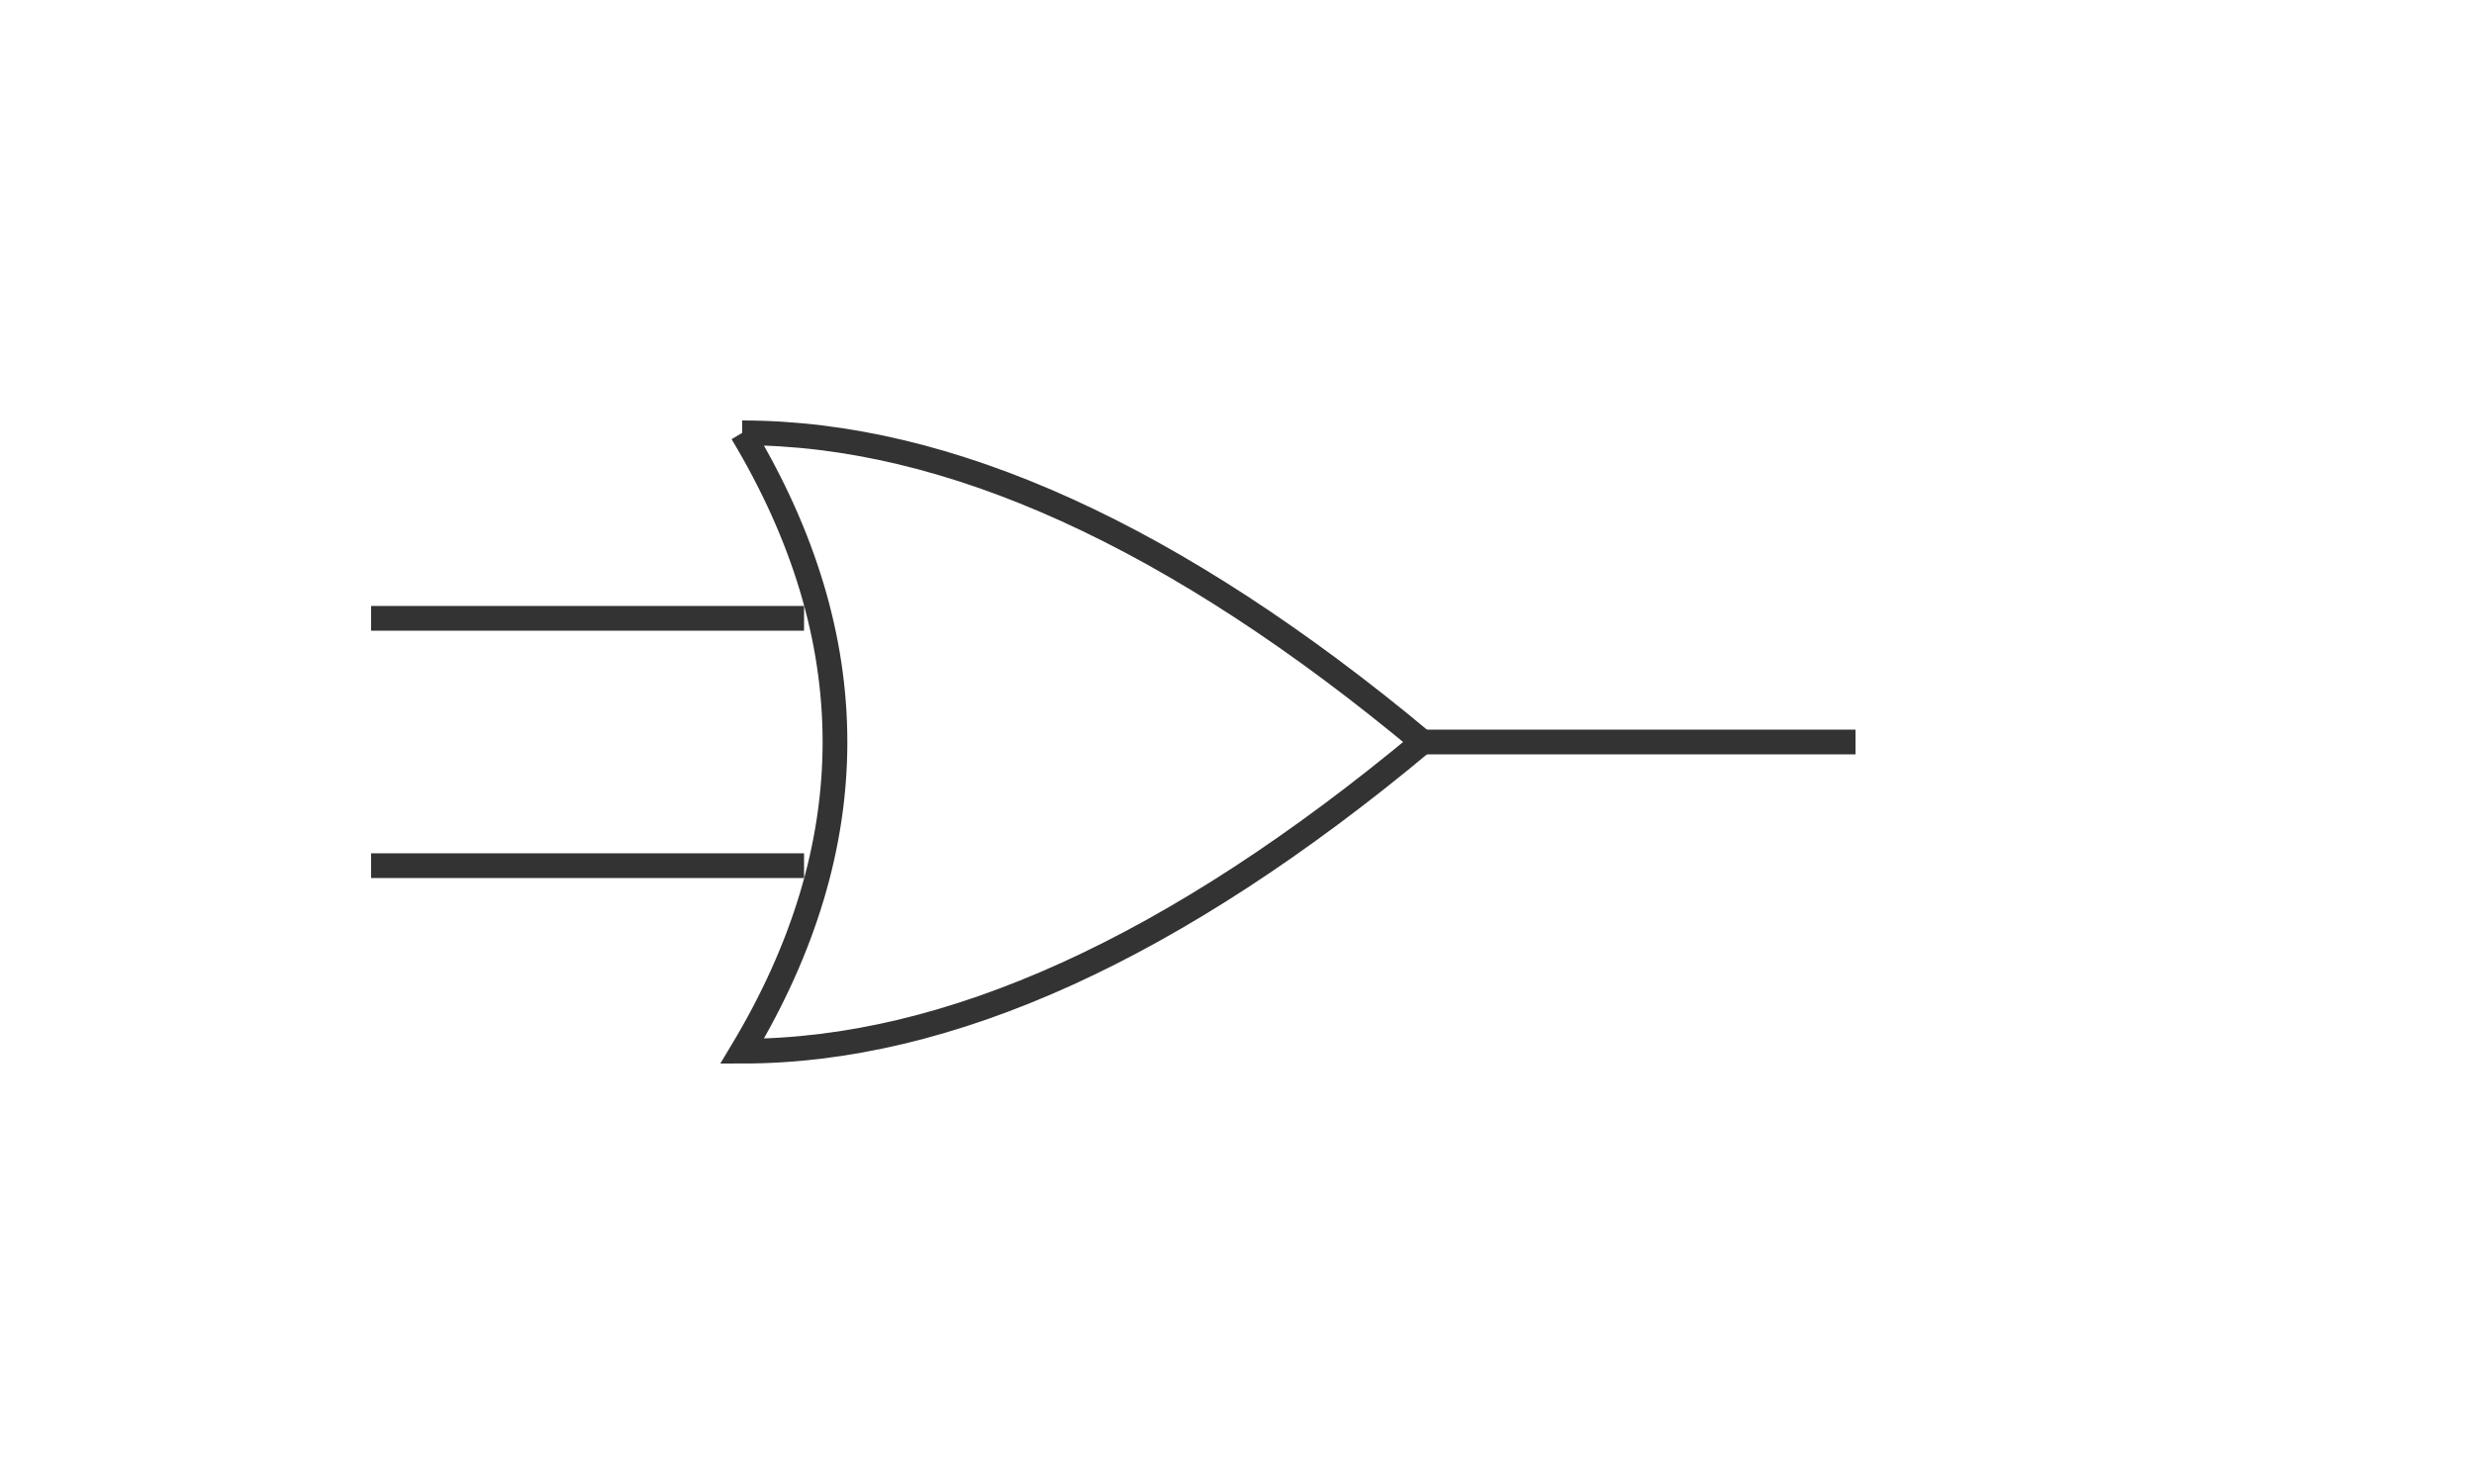
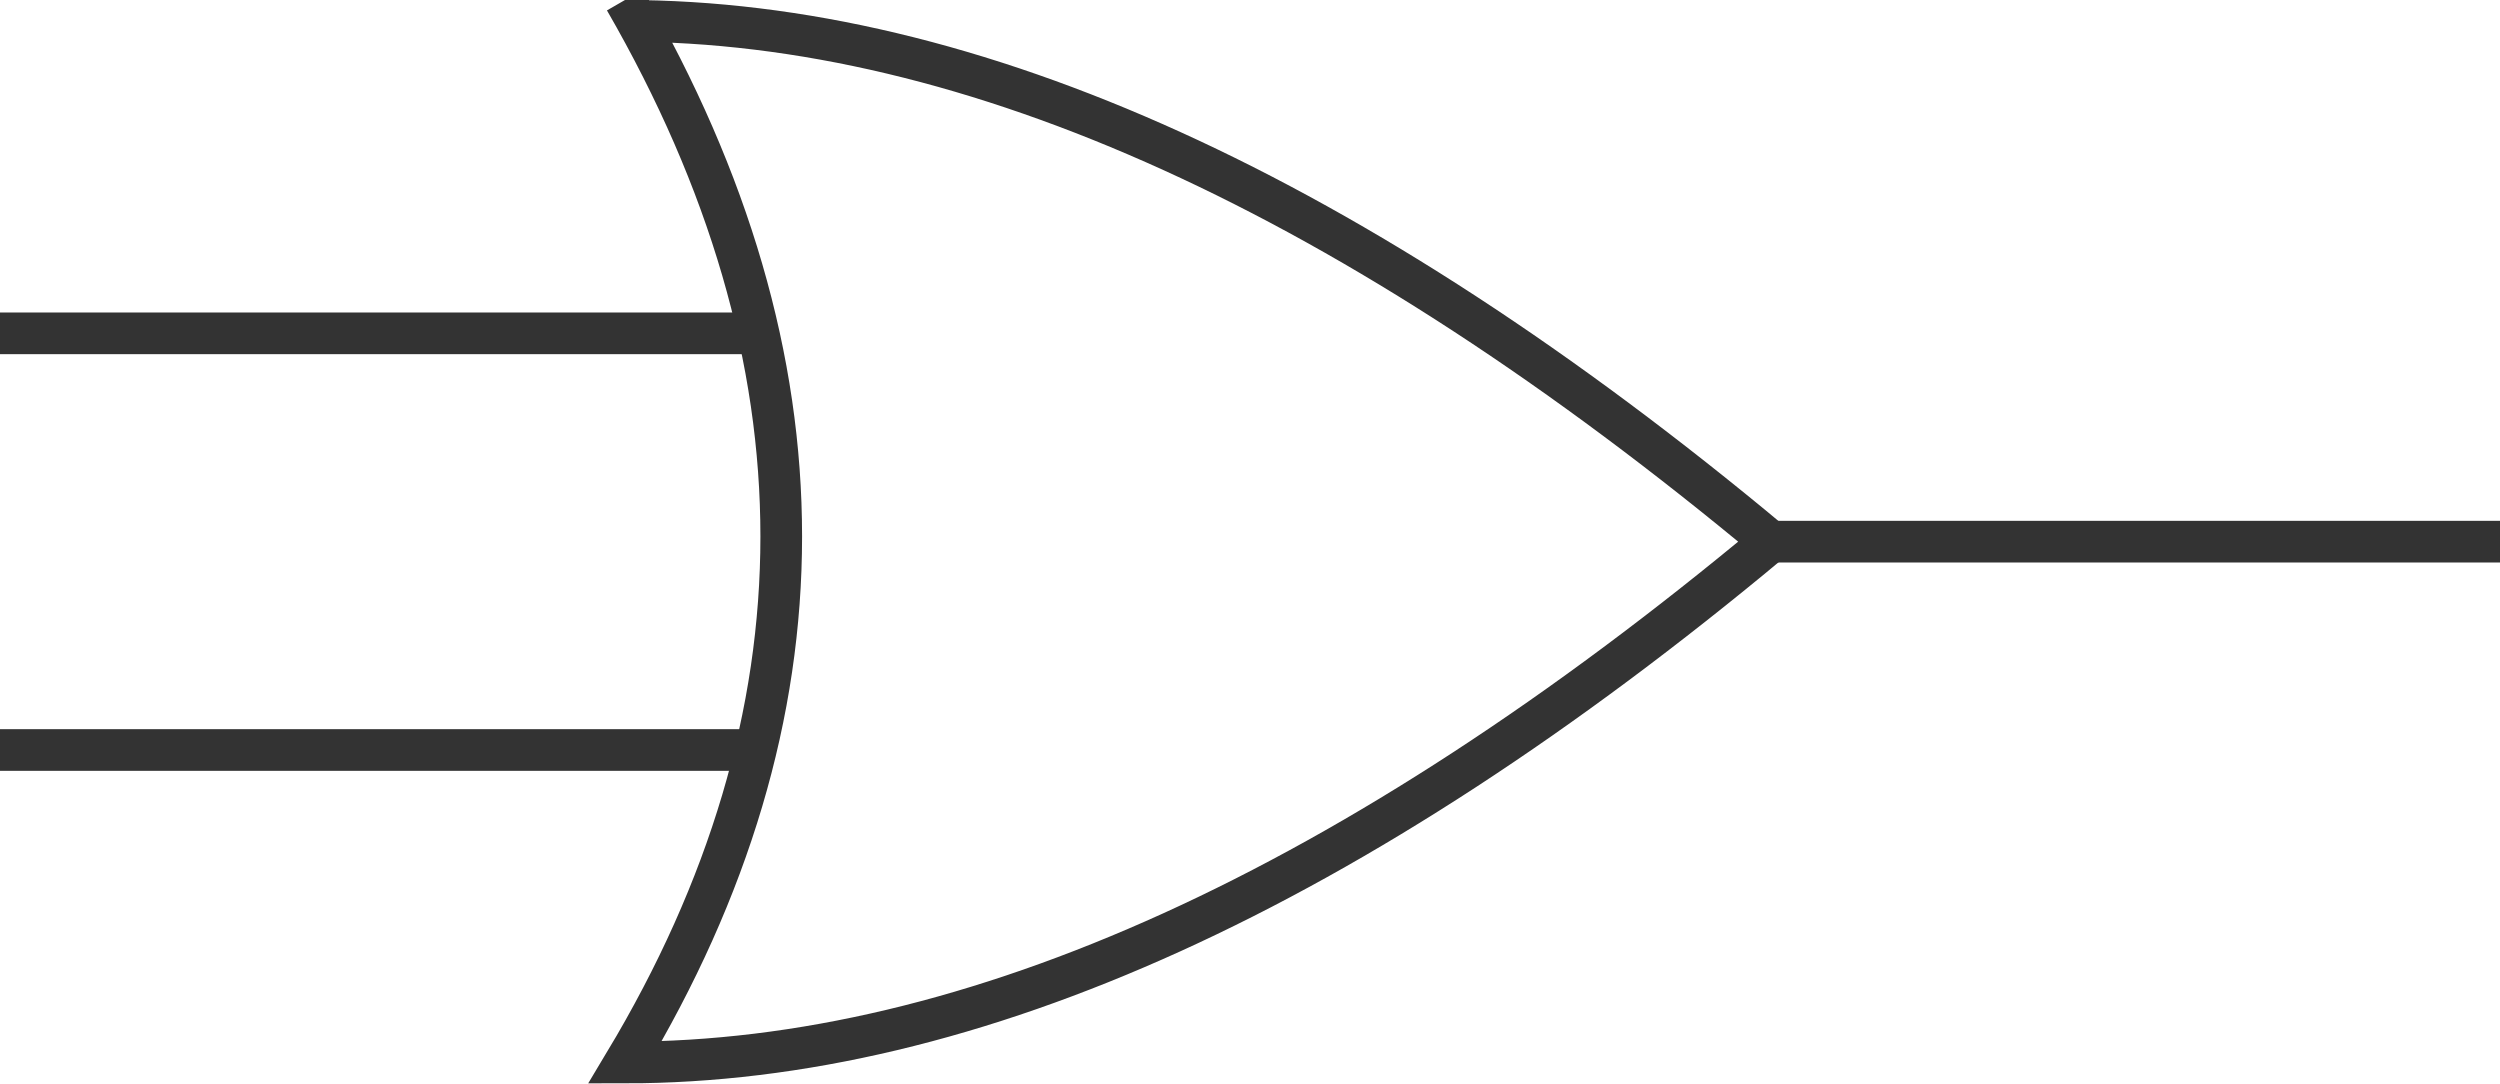
- <svg xmlns="http://www.w3.org/2000/svg" width="200" height="120" viewBox="0 0 200 120">
-   <path d="M 60 35 Q 85 35 115 60 Q 85 85 60 85 Q 75 60 60 35" fill="none" stroke="#333" stroke-width="2" />
-   <line x1="30" y1="50" x2="65" y2="50" stroke="#333" stroke-width="2" />
-   <line x1="30" y1="70" x2="65" y2="70" stroke="#333" stroke-width="2" />
+ <svg xmlns="http://www.w3.org/2000/svg" viewBox="30 34 120 52">
+   <path d="M 60 35 Q 85 35 115 60 Q 85 85 60 85 Q 75 60 60 34" fill="none" stroke="#333" stroke-width="2" />
+   <line x1="30" y1="50" x2="66" y2="50" stroke="#333" stroke-width="2" />
+   <line x1="30" y1="70" x2="66" y2="70" stroke="#333" stroke-width="2" />
  <line x1="115" y1="60" x2="150" y2="60" stroke="#333" stroke-width="2" />
</svg>
